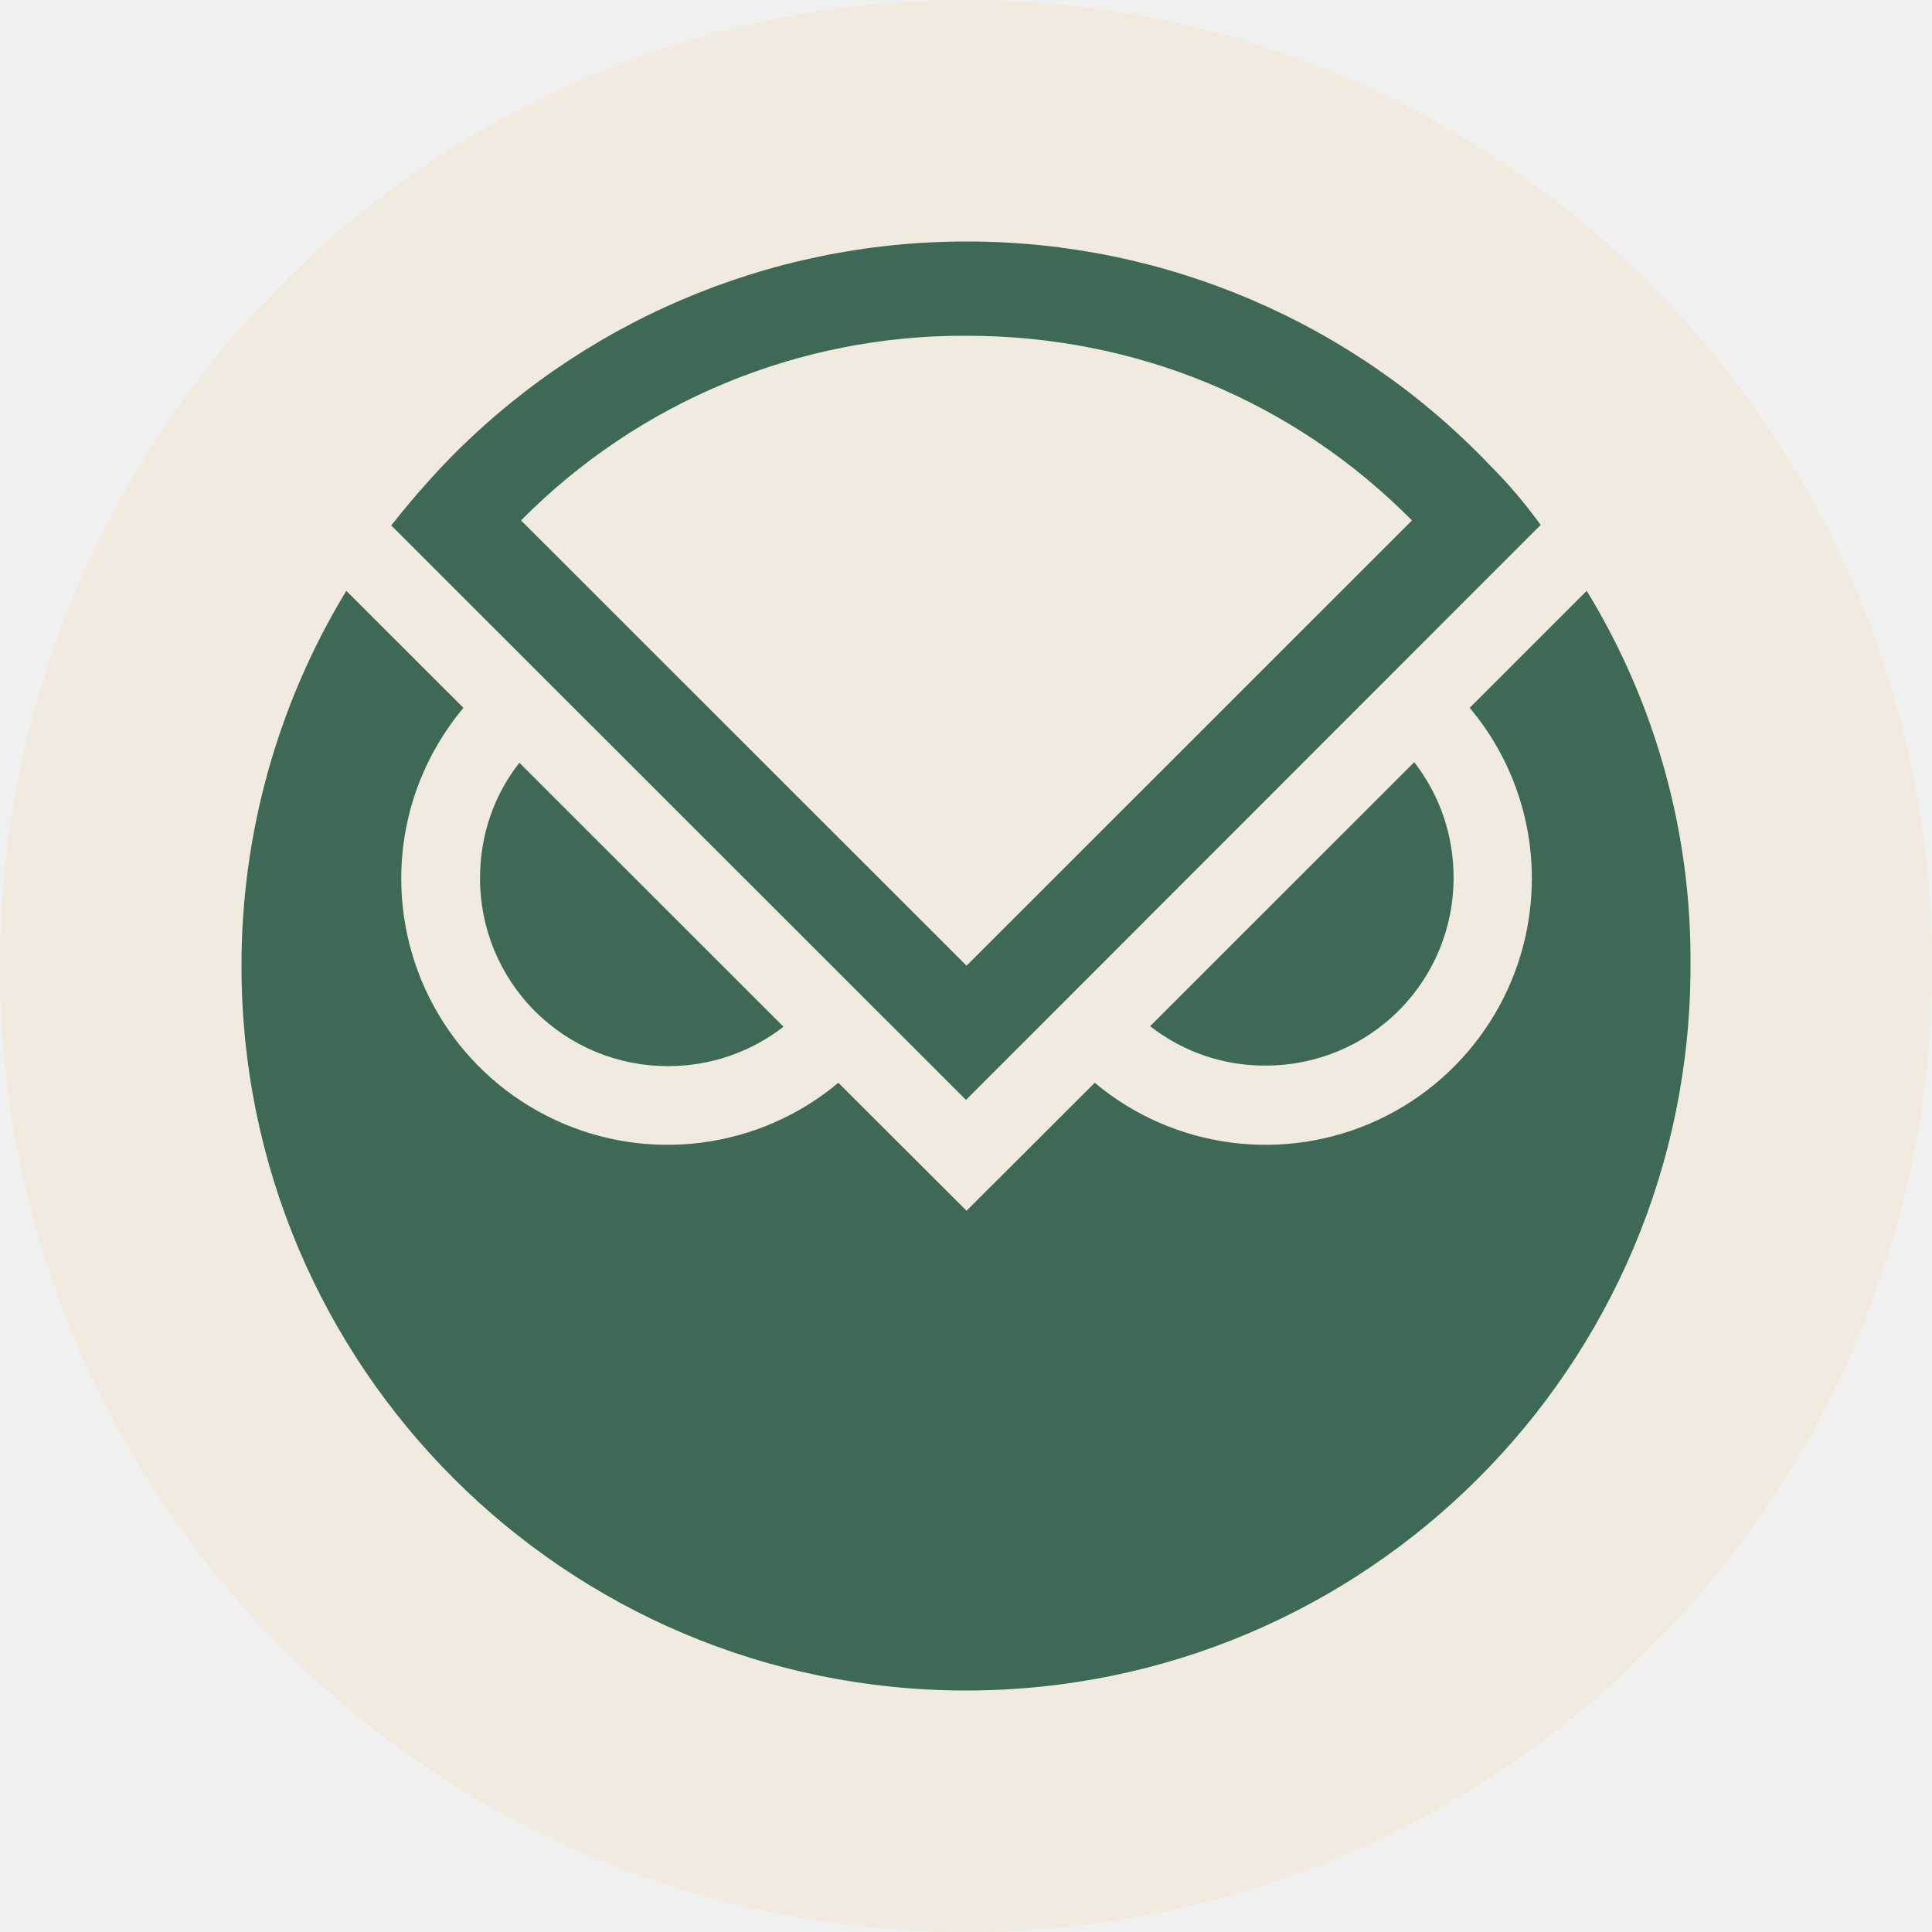
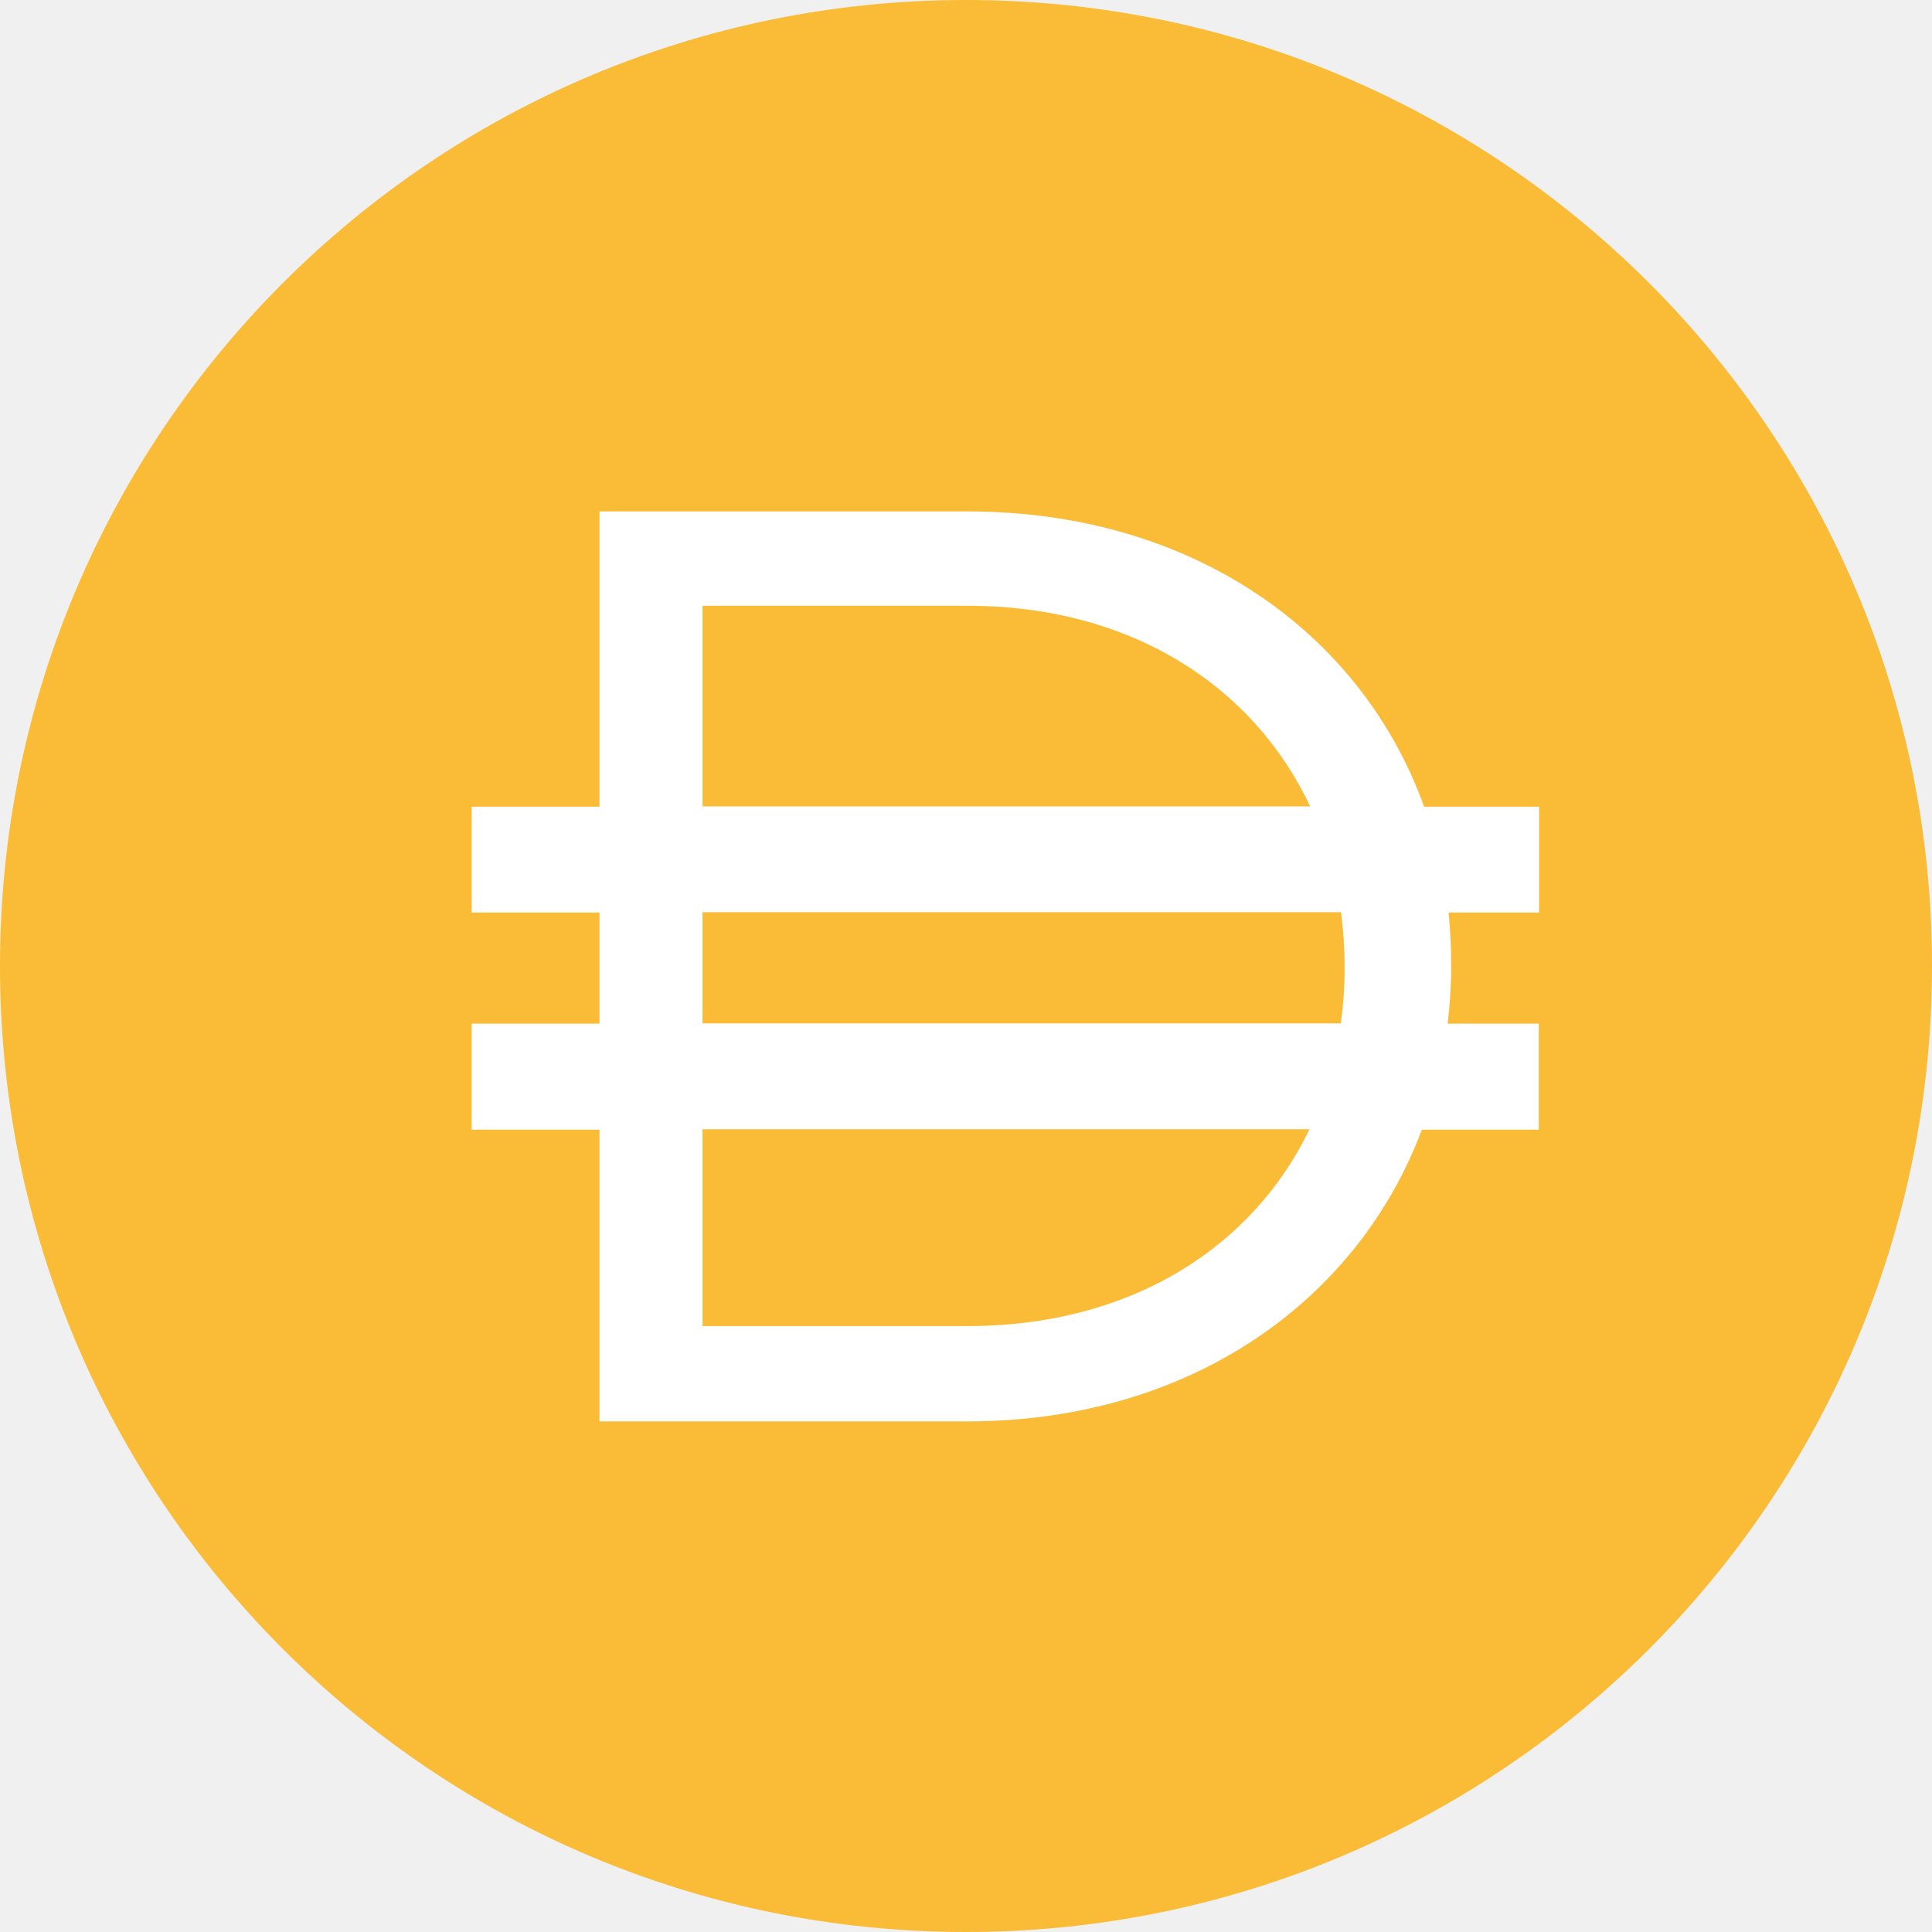
- <svg xmlns="http://www.w3.org/2000/svg" fill="none" viewBox="0 0 32 32">
-   <circle cx="16" cy="16" r="16" fill="#F0EBDE" />
-   <path fill="#3E6957" fill-rule="evenodd" d="M16.009 4a11.96 11.96 0 0 1 8.682 3.72c.303.303.588.643.827.974L16 18.218 6.48 8.703c.267-.34.552-.67.846-.983A11.978 11.978 0 0 1 16.009 4Zm7.378 4.62c-1.957-1.975-4.567-3.059-7.378-3.059A10.302 10.302 0 0 0 8.63 8.62l7.379 7.375 7.378-7.375Z" clip-rule="evenodd" />
-   <path fill="#3E6957" d="m26.281 9.786-1.938 1.938a4.38 4.38 0 0 1 1.029 2.83 4.41 4.41 0 0 1-7.24 3.38l-2.123 2.12-2.123-2.12a4.41 4.41 0 0 1-7.24-3.38c0-1.075.386-2.058 1.03-2.83l-1.94-1.938A11.94 11.94 0 0 0 4 16.004C4 22.636 9.375 28 16 28s12-5.373 12-11.996a11.71 11.71 0 0 0-1.719-6.218Z" />
-   <path fill="#3E6957" d="M23.424 12.624c.414.533.652 1.194.652 1.91a3.105 3.105 0 0 1-3.114 3.115 3.062 3.062 0 0 1-1.912-.652l4.374-4.373Zm-10.447 4.382a3.101 3.101 0 0 1-1.911.652 3.105 3.105 0 0 1-3.115-3.114c0-.725.239-1.387.652-1.91l4.374 4.372Z" />
+ <svg xmlns="http://www.w3.org/2000/svg" viewBox="0 0 24 24" fill="none">
+   <circle cx="12" cy="12" r="12" fill="#FABB36" />
+   <path d="M19.115 10.021H17.691C16.907 7.845 14.799 6.353 12.019 6.353H7.447V10.021H5.859V11.336H7.447V12.716H5.859V14.033H7.447V17.657H12.019C14.767 17.657 16.859 16.177 17.663 14.033H19.115V12.716H17.983C18.011 12.485 18.027 12.245 18.027 12.005V11.973C18.027 11.757 18.015 11.544 17.995 11.336H19.119V10.021H19.115ZM8.727 7.525H12.019C14.059 7.525 15.575 8.529 16.275 10.017H8.727V7.525ZM12.019 16.473H8.727V14.028H16.267C15.563 15.492 14.051 16.473 12.019 16.473ZM16.703 12.033C16.703 12.264 16.687 12.492 16.655 12.713H8.727V11.332H16.659C16.687 11.549 16.703 11.773 16.703 12.001V12.033Z" fill="white" />
</svg>
